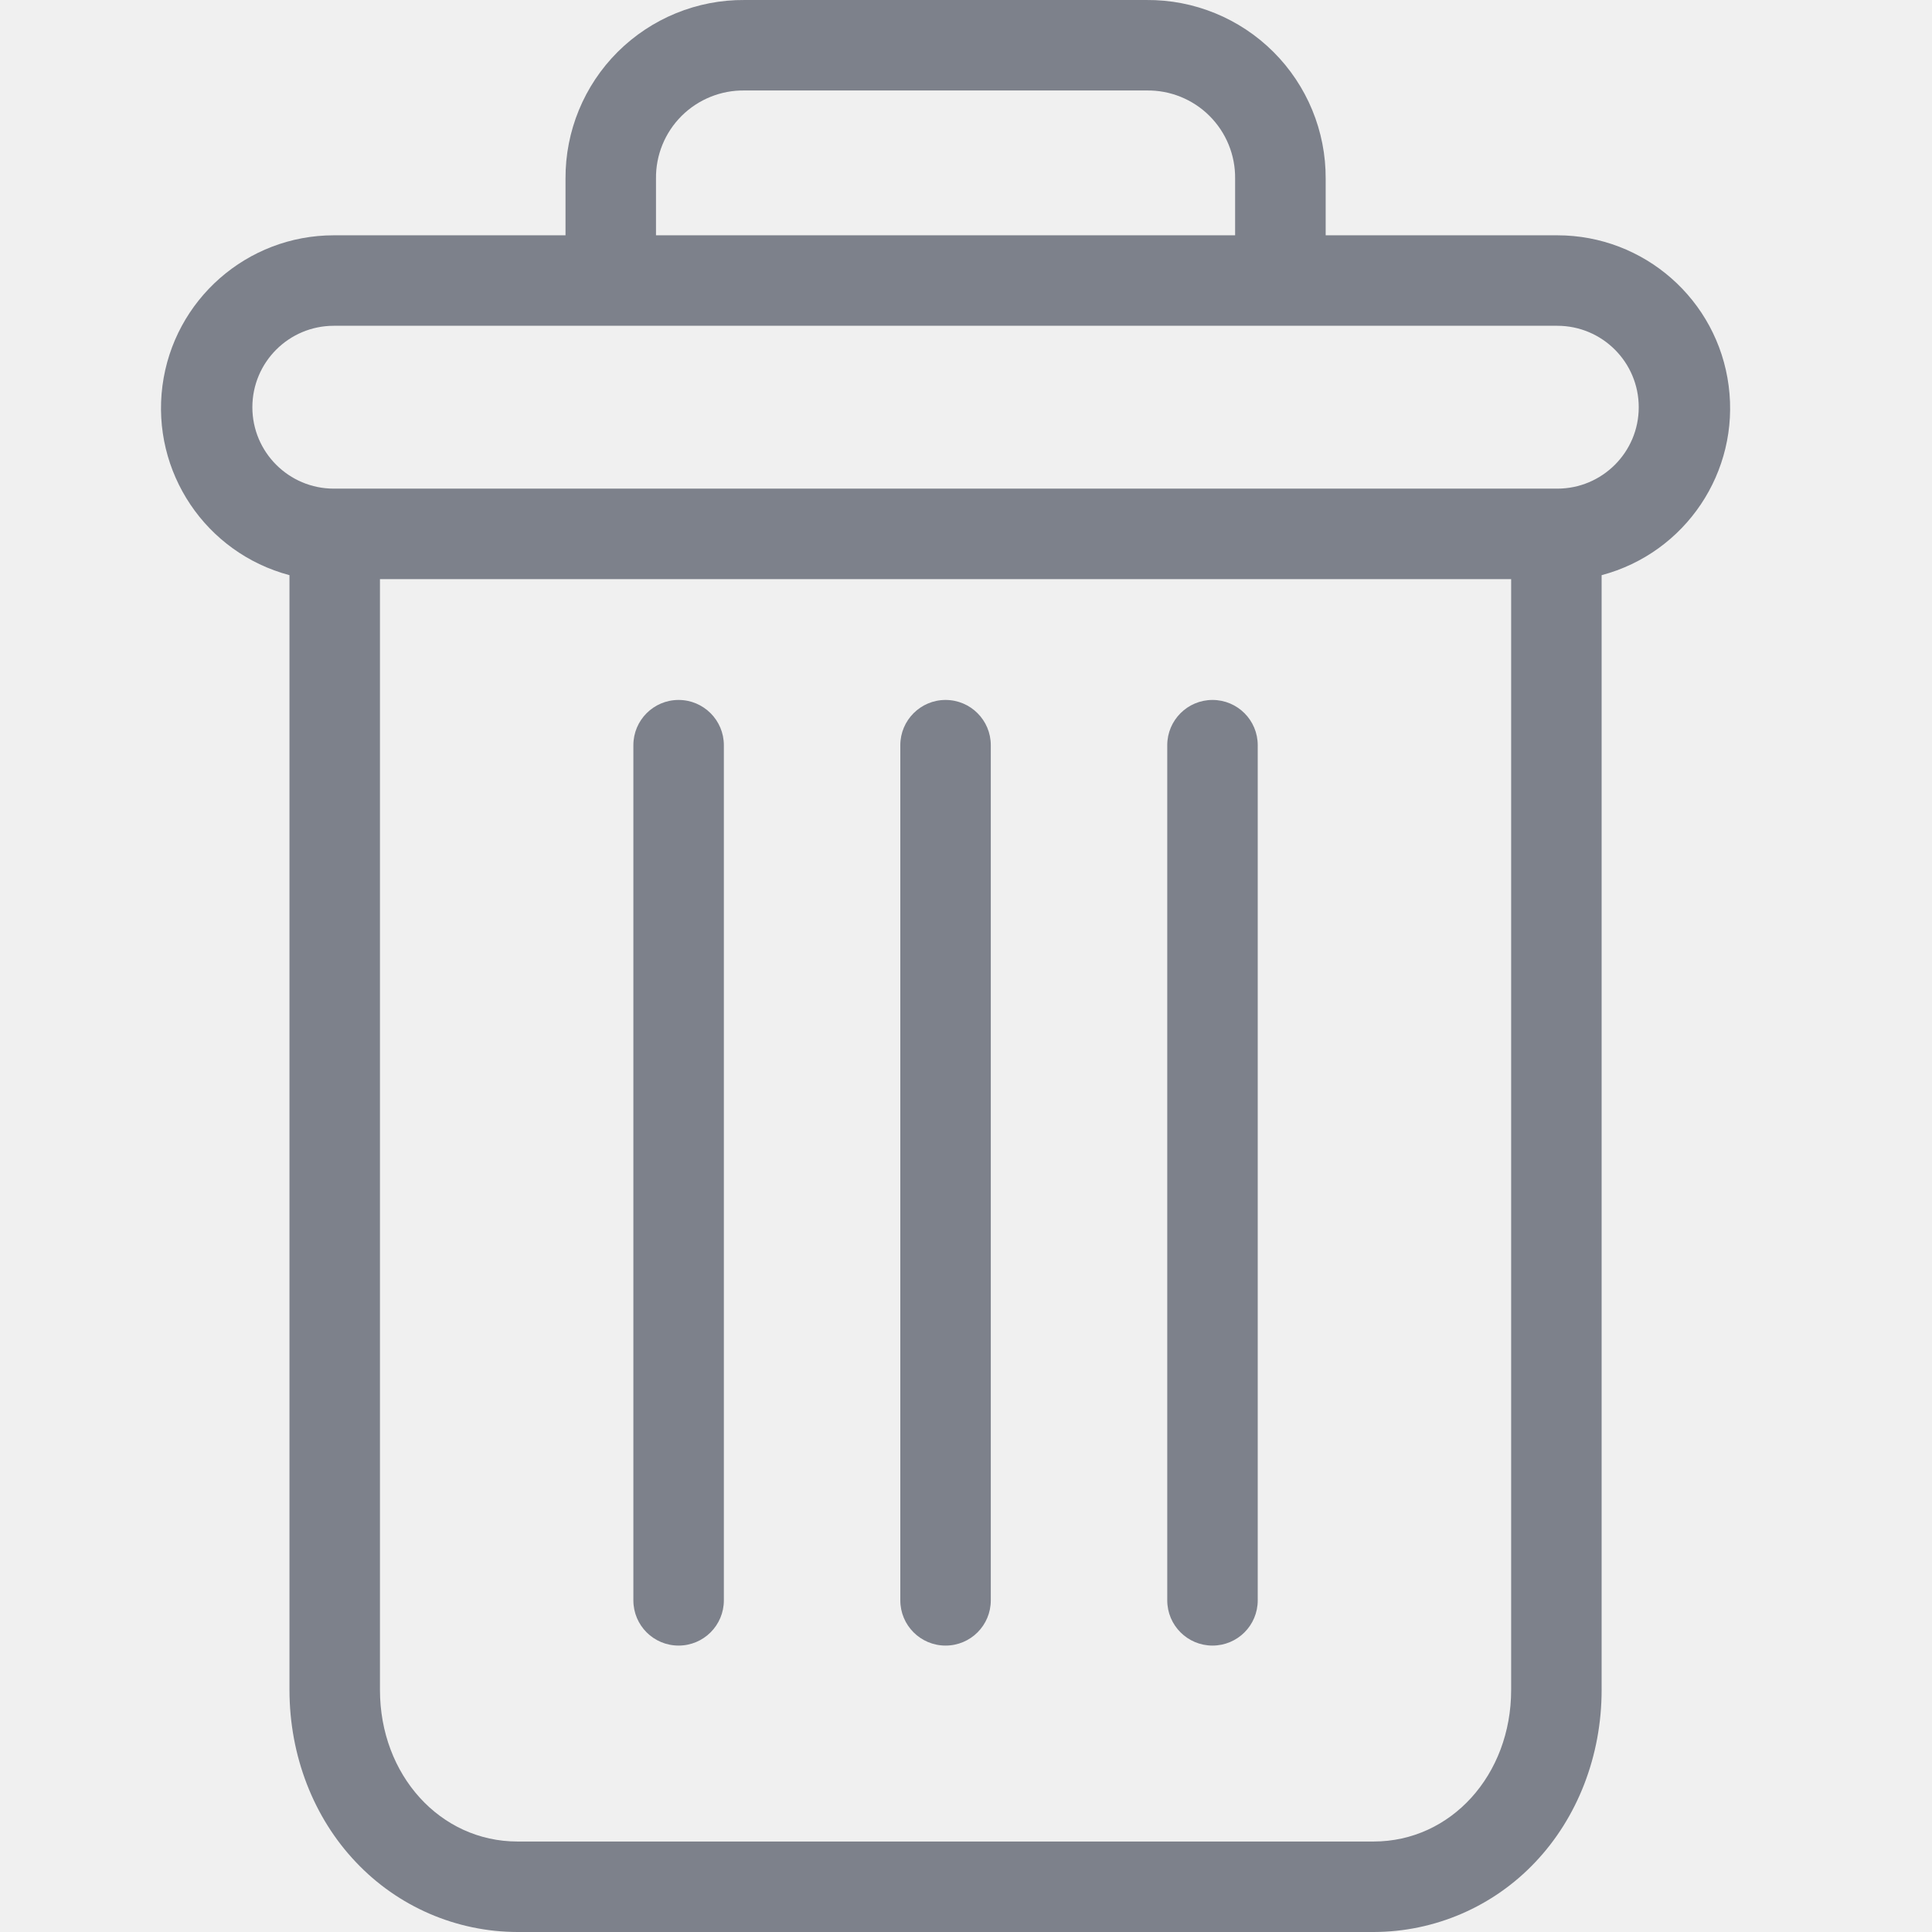
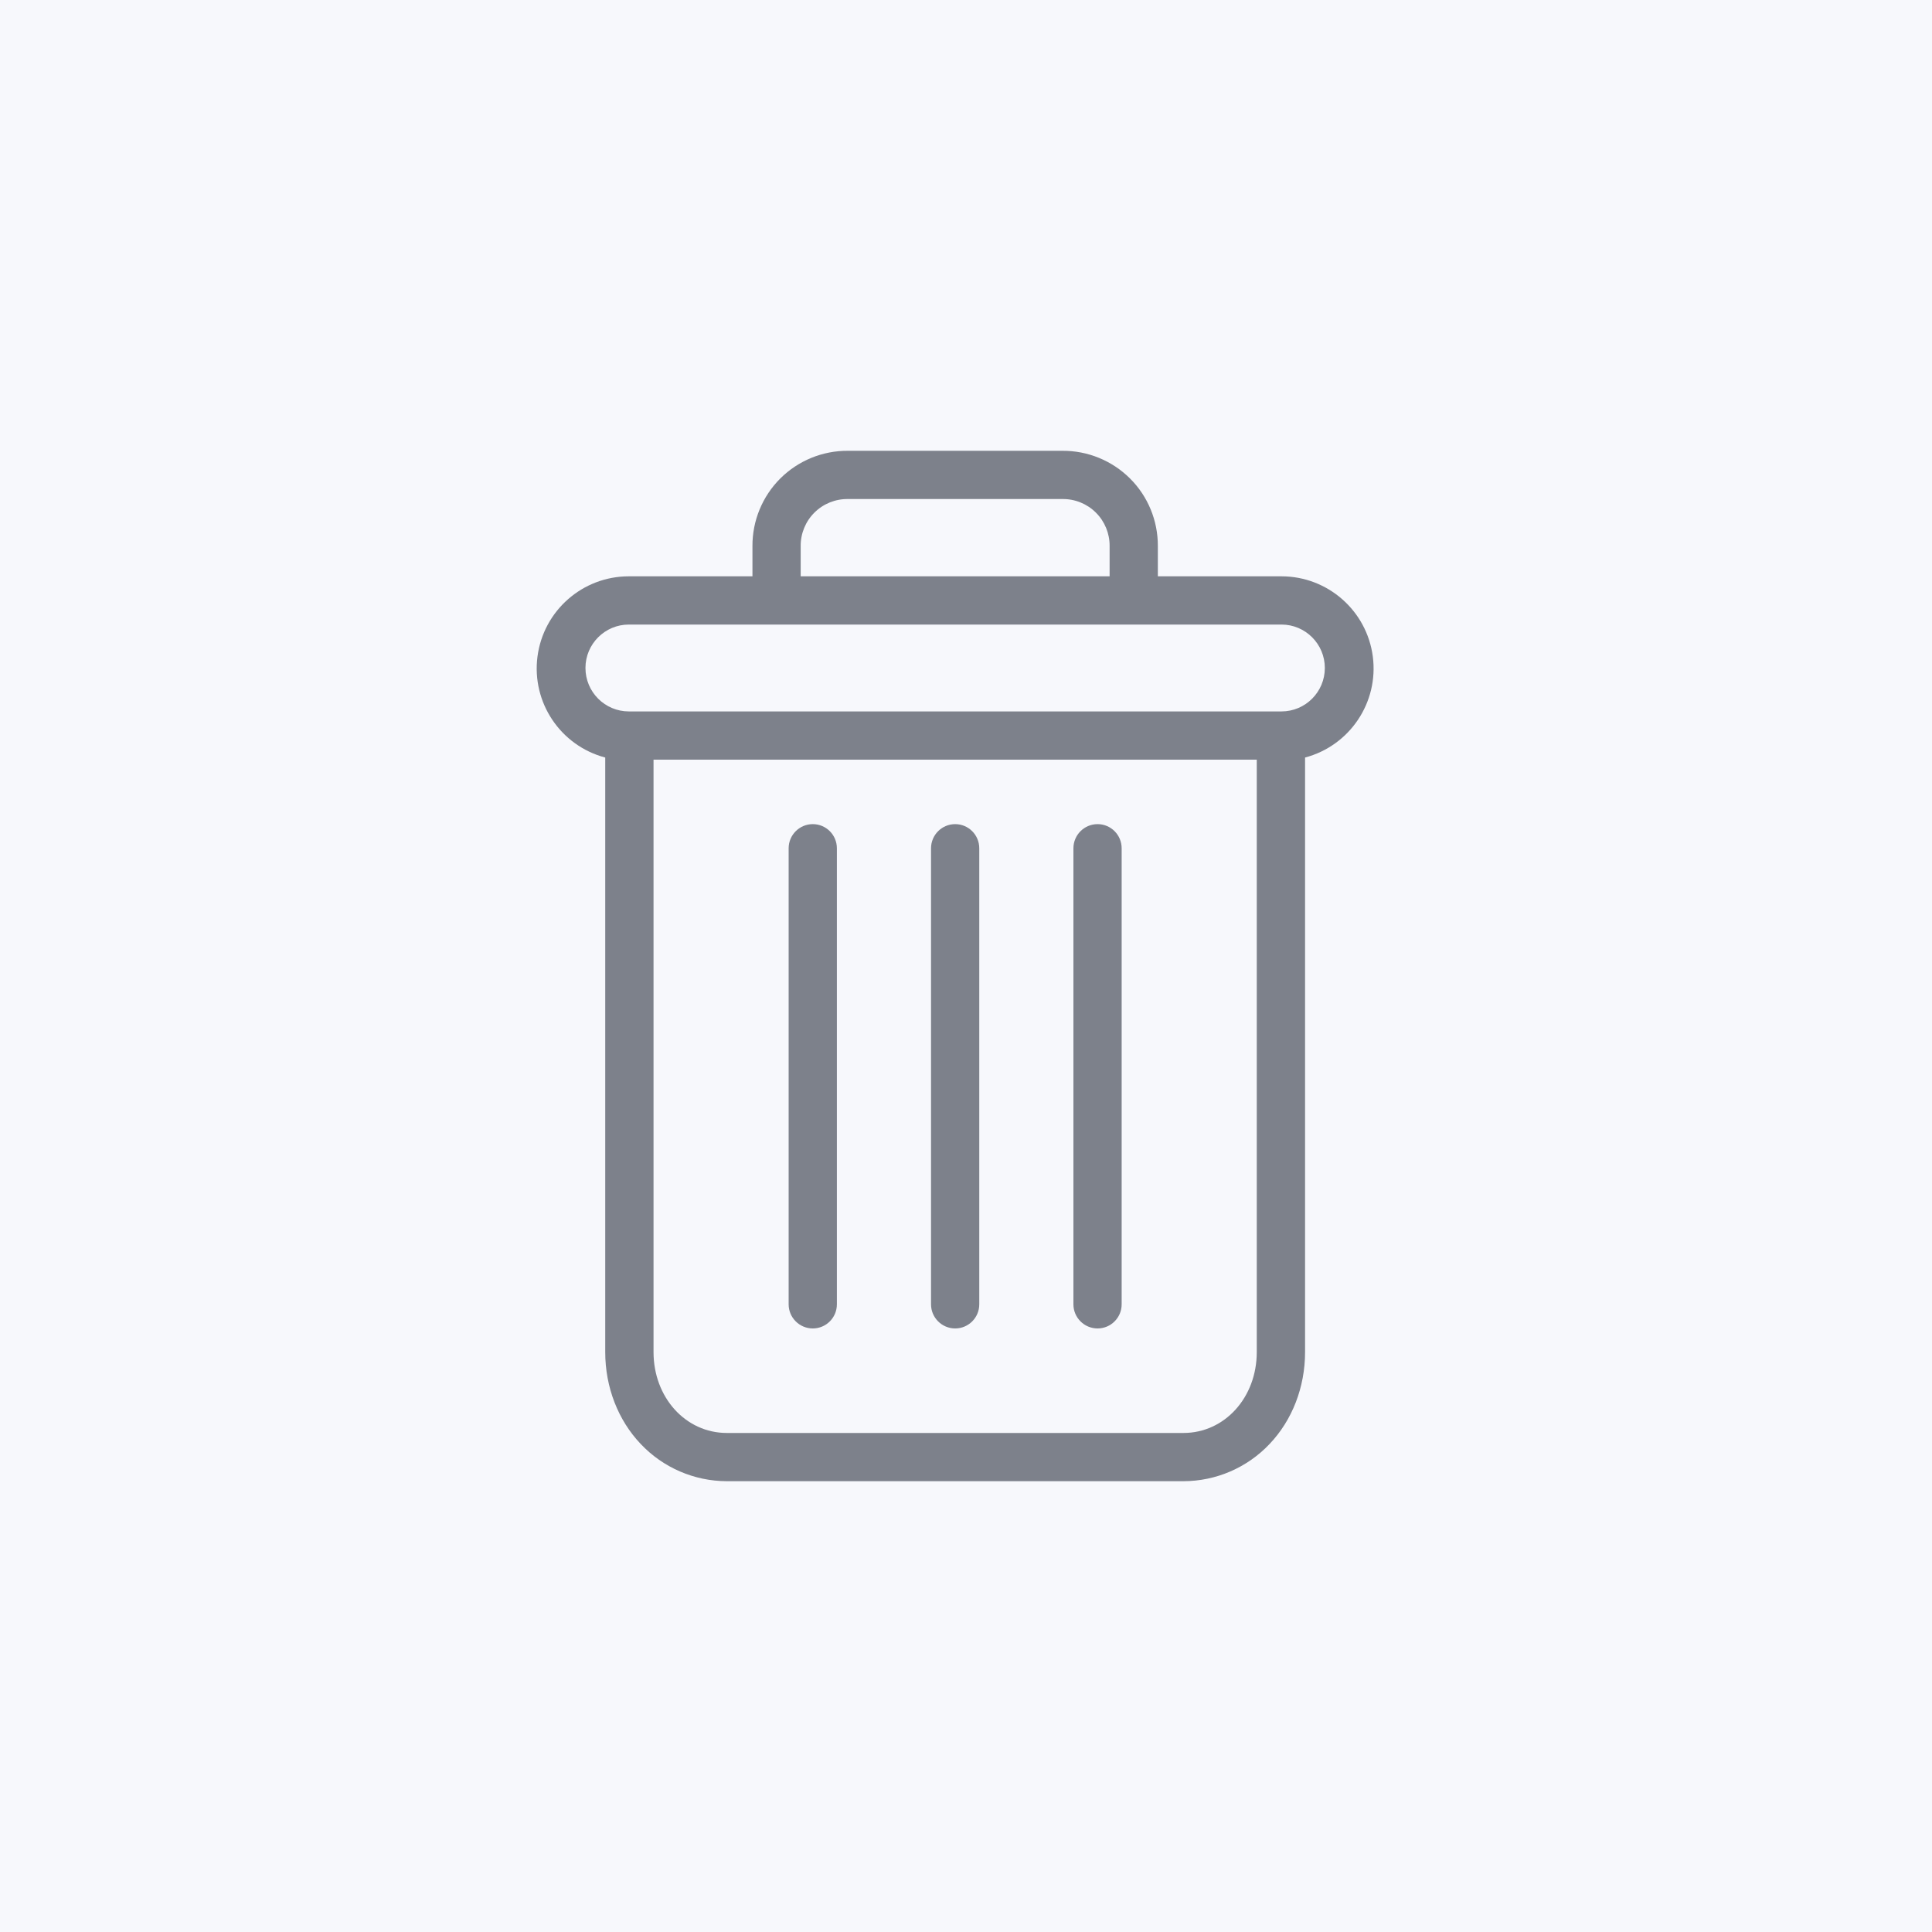
- <svg xmlns="http://www.w3.org/2000/svg" width="24" height="24" viewBox="0 0 24 24" fill="none">
+ <svg xmlns="http://www.w3.org/2000/svg" width="30" height="30" viewBox="0 0 30 30" fill="none">
+   <rect width="30" height="30" fill="#F7F8FC" />
  <g clip-path="url(#clip0)">
-     <path d="M15.062 8.695C14.752 8.695 14.5 8.947 14.5 9.257V19.88C14.5 20.191 14.752 20.442 15.062 20.442C15.373 20.442 15.624 20.191 15.624 19.88V9.257C15.624 8.947 15.373 8.695 15.062 8.695Z" fill="#7D818B" />
-     <path d="M8.43 8.695C8.119 8.695 7.868 8.947 7.868 9.257V19.88C7.868 20.191 8.119 20.442 8.43 20.442C8.74 20.442 8.992 20.191 8.992 19.88V9.257C8.992 8.947 8.74 8.695 8.43 8.695Z" fill="#7D818B" />
-     <path d="M3.596 7.145V20.993C3.596 21.811 3.896 22.58 4.421 23.132C4.943 23.685 5.669 23.999 6.429 24H17.063C17.824 23.999 18.55 23.685 19.072 23.132C19.596 22.58 19.896 21.811 19.896 20.993V7.145C20.938 6.868 21.614 5.862 21.474 4.792C21.335 3.723 20.424 2.923 19.345 2.923H16.468V2.22C16.471 1.629 16.237 1.062 15.819 0.645C15.401 0.228 14.832 -0.005 14.242 7.38502e-05H9.251C8.66 -0.005 8.092 0.228 7.673 0.645C7.255 1.062 7.022 1.629 7.025 2.22V2.923H4.147C3.069 2.923 2.158 3.723 2.018 4.792C1.879 5.862 2.554 6.868 3.596 7.145ZM17.063 22.876H6.429C5.468 22.876 4.72 22.05 4.72 20.993V7.194H18.772V20.993C18.772 22.05 18.024 22.876 17.063 22.876ZM8.149 2.22C8.145 1.928 8.26 1.646 8.468 1.439C8.676 1.233 8.958 1.119 9.251 1.124H14.242C14.535 1.119 14.817 1.233 15.024 1.439C15.232 1.646 15.347 1.928 15.343 2.22V2.923H8.149V2.22ZM4.147 4.047H19.345C19.904 4.047 20.357 4.5 20.357 5.059C20.357 5.617 19.904 6.07 19.345 6.07H4.147C3.588 6.07 3.135 5.617 3.135 5.059C3.135 4.5 3.588 4.047 4.147 4.047Z" fill="#7D818B" />
-     <path d="M11.746 8.695C11.436 8.695 11.184 8.947 11.184 9.257V19.88C11.184 20.191 11.436 20.442 11.746 20.442C12.057 20.442 12.308 20.191 12.308 19.88V9.257C12.308 8.947 12.057 8.695 11.746 8.695Z" fill="#7D818B" />
+     <path d="M17.043 12.797C16.836 12.797 16.668 12.965 16.668 13.172V20.254C16.668 20.46 16.836 20.628 17.043 20.628C17.25 20.628 17.417 20.46 17.417 20.254V13.172C17.417 12.965 17.25 12.797 17.043 12.797Z" fill="#7D818B" />
+     <path d="M12.621 12.797C12.414 12.797 12.246 12.965 12.246 13.172V20.254C12.246 20.46 12.414 20.628 12.621 20.628C12.828 20.628 12.995 20.46 12.995 20.254V13.172C12.995 12.965 12.828 12.797 12.621 12.797Z" fill="#7D818B" />
+     <path d="M9.398 11.763V20.995C9.398 21.541 9.598 22.053 9.948 22.421C10.296 22.79 10.78 22.999 11.287 23H18.376C18.883 22.999 19.367 22.79 19.715 22.421C20.065 22.053 20.265 21.541 20.265 20.995V11.763C20.959 11.579 21.41 10.908 21.317 10.195C21.224 9.482 20.616 8.949 19.898 8.949H17.979V8.48C17.981 8.086 17.826 7.708 17.547 7.43C17.268 7.152 16.889 6.997 16.495 7H13.168C12.774 6.997 12.395 7.152 12.116 7.43C11.838 7.708 11.682 8.086 11.684 8.48V8.949H9.765C9.046 8.949 8.439 9.482 8.346 10.195C8.253 10.908 8.703 11.579 9.398 11.763ZM18.376 22.251H11.287C10.646 22.251 10.148 21.7 10.148 20.995V11.796H19.515V20.995C19.515 21.7 19.017 22.251 18.376 22.251ZM12.433 8.48C12.431 8.285 12.508 8.097 12.646 7.96C12.784 7.822 12.973 7.746 13.168 7.749H16.495C16.69 7.746 16.879 7.822 17.017 7.96C17.155 8.097 17.232 8.285 17.23 8.48V8.949H12.433V8.48ZM9.765 9.698H19.898C20.27 9.698 20.572 10 20.572 10.372C20.572 10.745 20.27 11.047 19.898 11.047H9.765C9.393 11.047 9.091 10.745 9.091 10.372C9.091 10 9.393 9.698 9.765 9.698Z" fill="#7D818B" />
+     <path d="M14.832 12.797C14.625 12.797 14.457 12.965 14.457 13.172V20.254C14.457 20.46 14.625 20.628 14.832 20.628C15.039 20.628 15.206 20.46 15.206 20.254V13.172C15.206 12.965 15.039 12.797 14.832 12.797Z" fill="#7D818B" />
  </g>
  <defs>
    <clipPath id="clip0">
-       <rect width="24" height="24" fill="white" />
+       <rect width="16" height="16" fill="white" transform="translate(7 7)" />
    </clipPath>
  </defs>
</svg>
